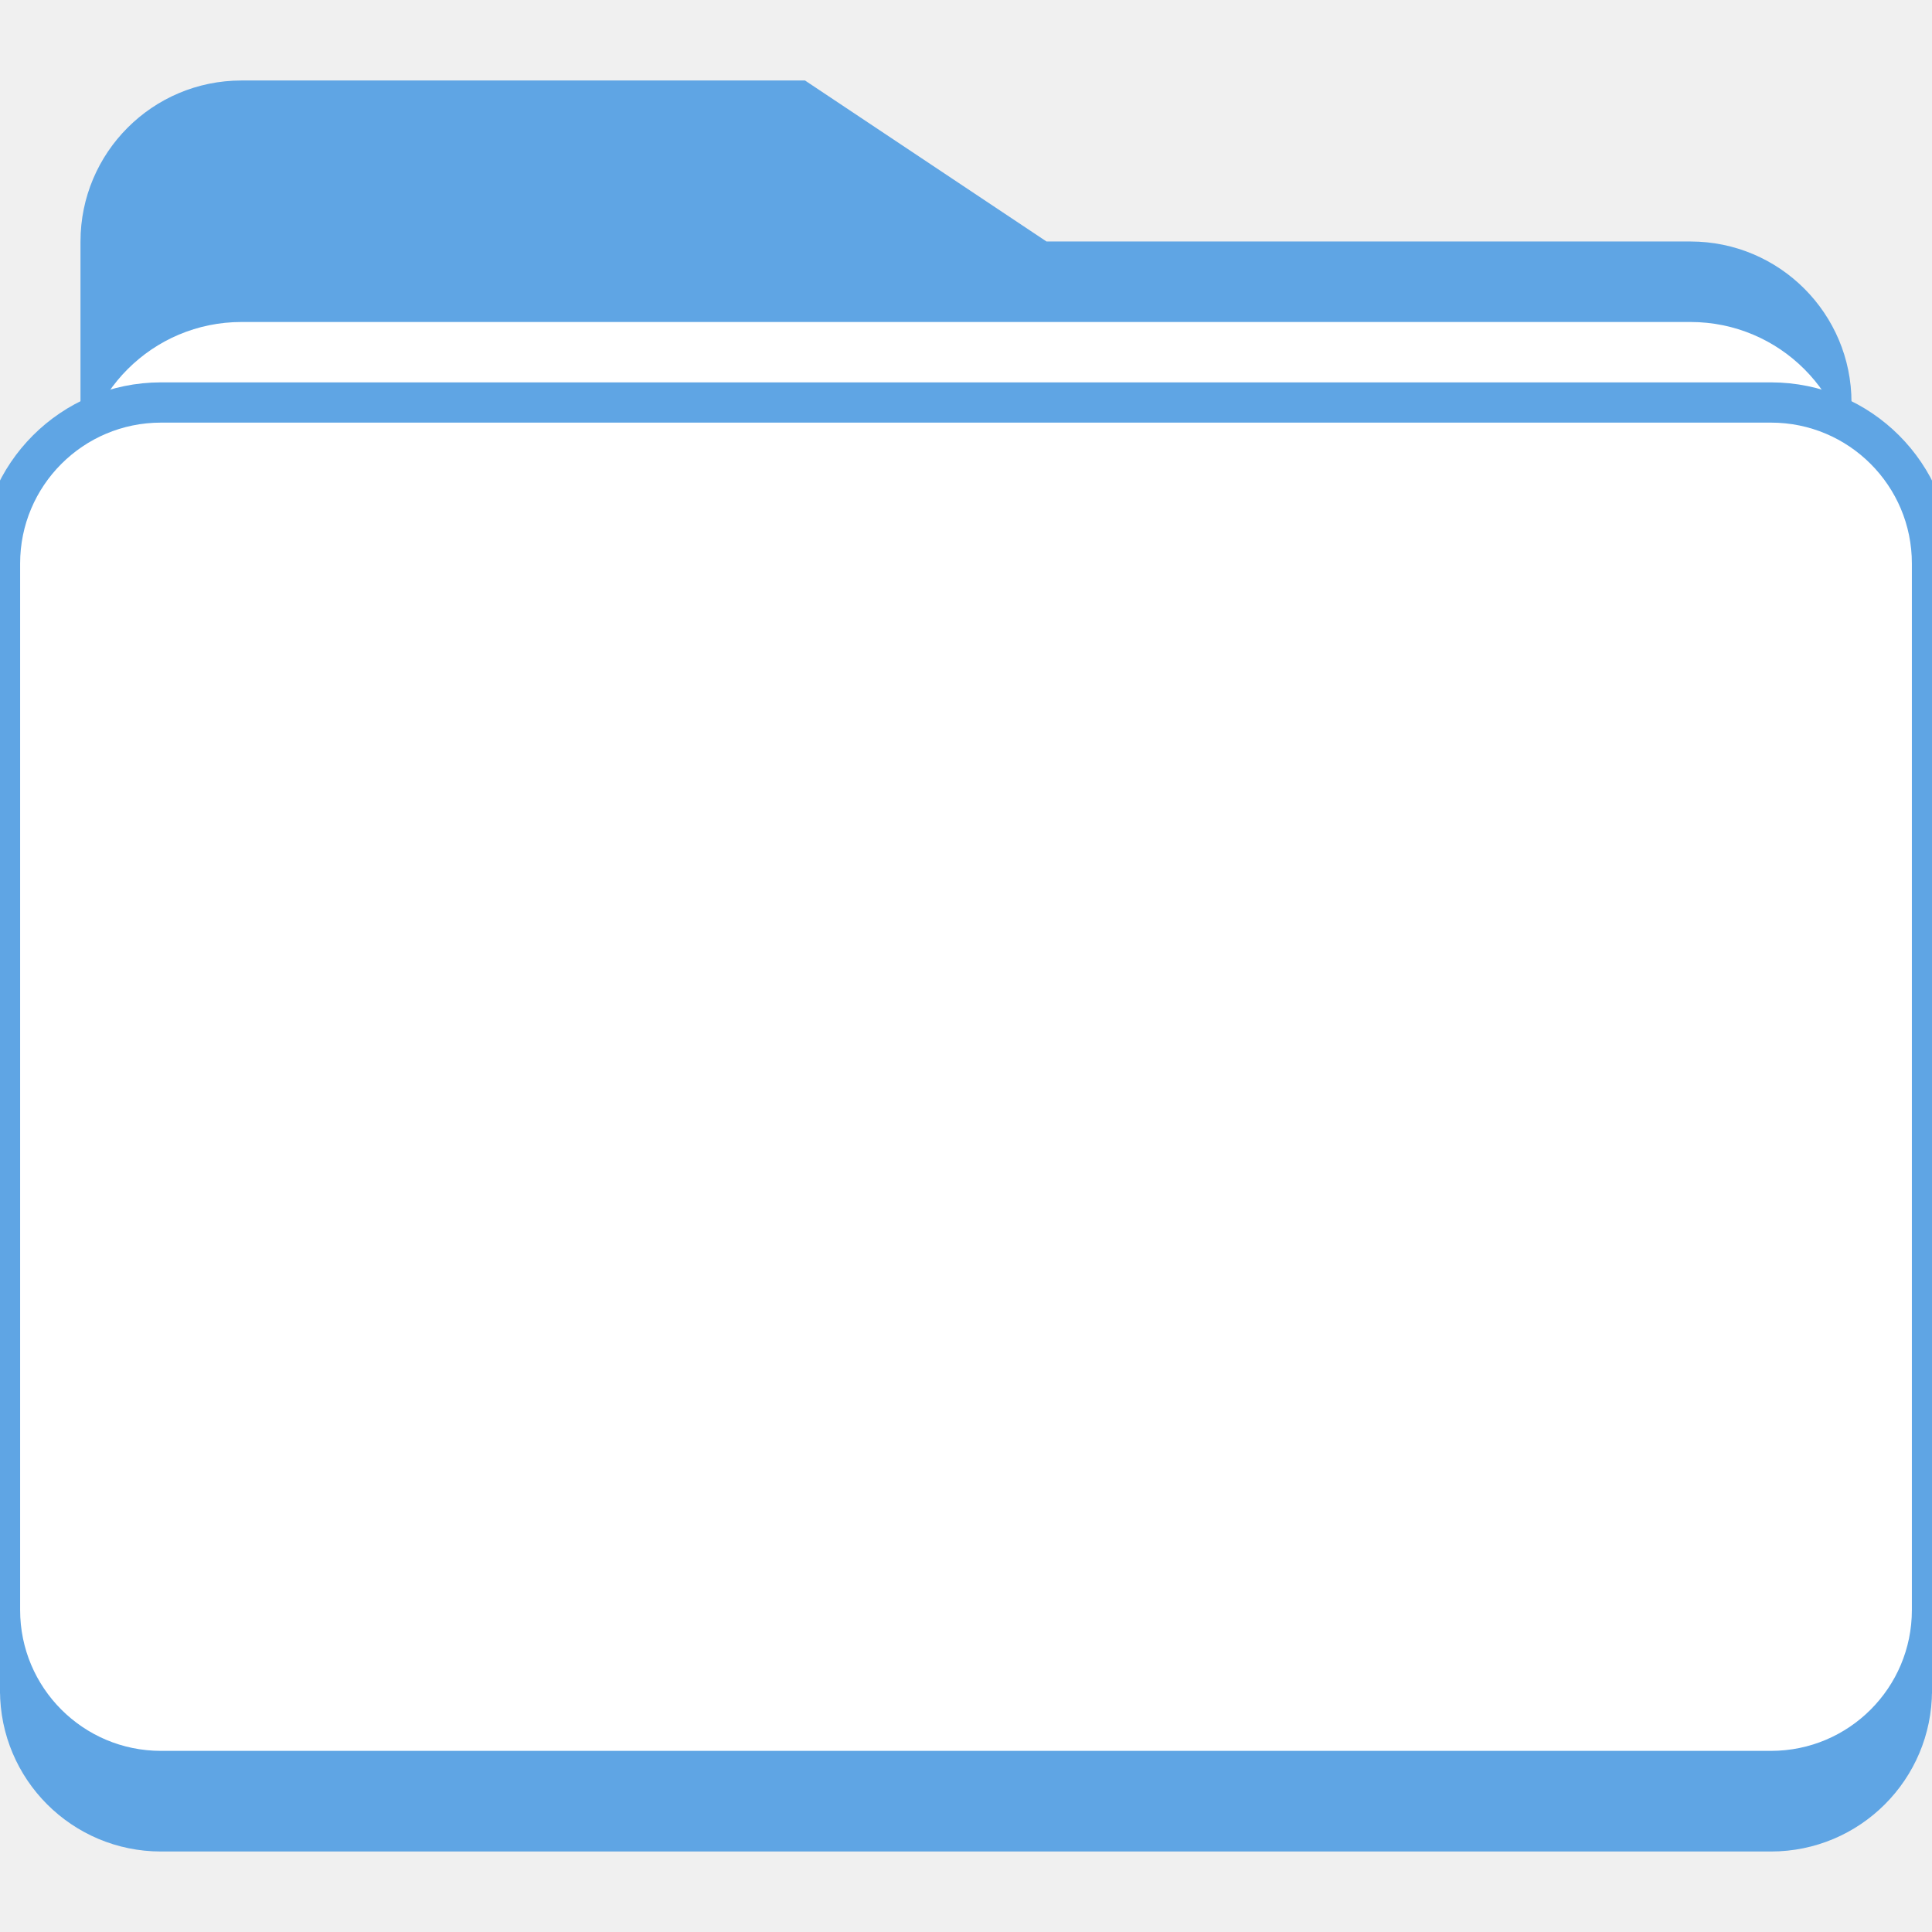
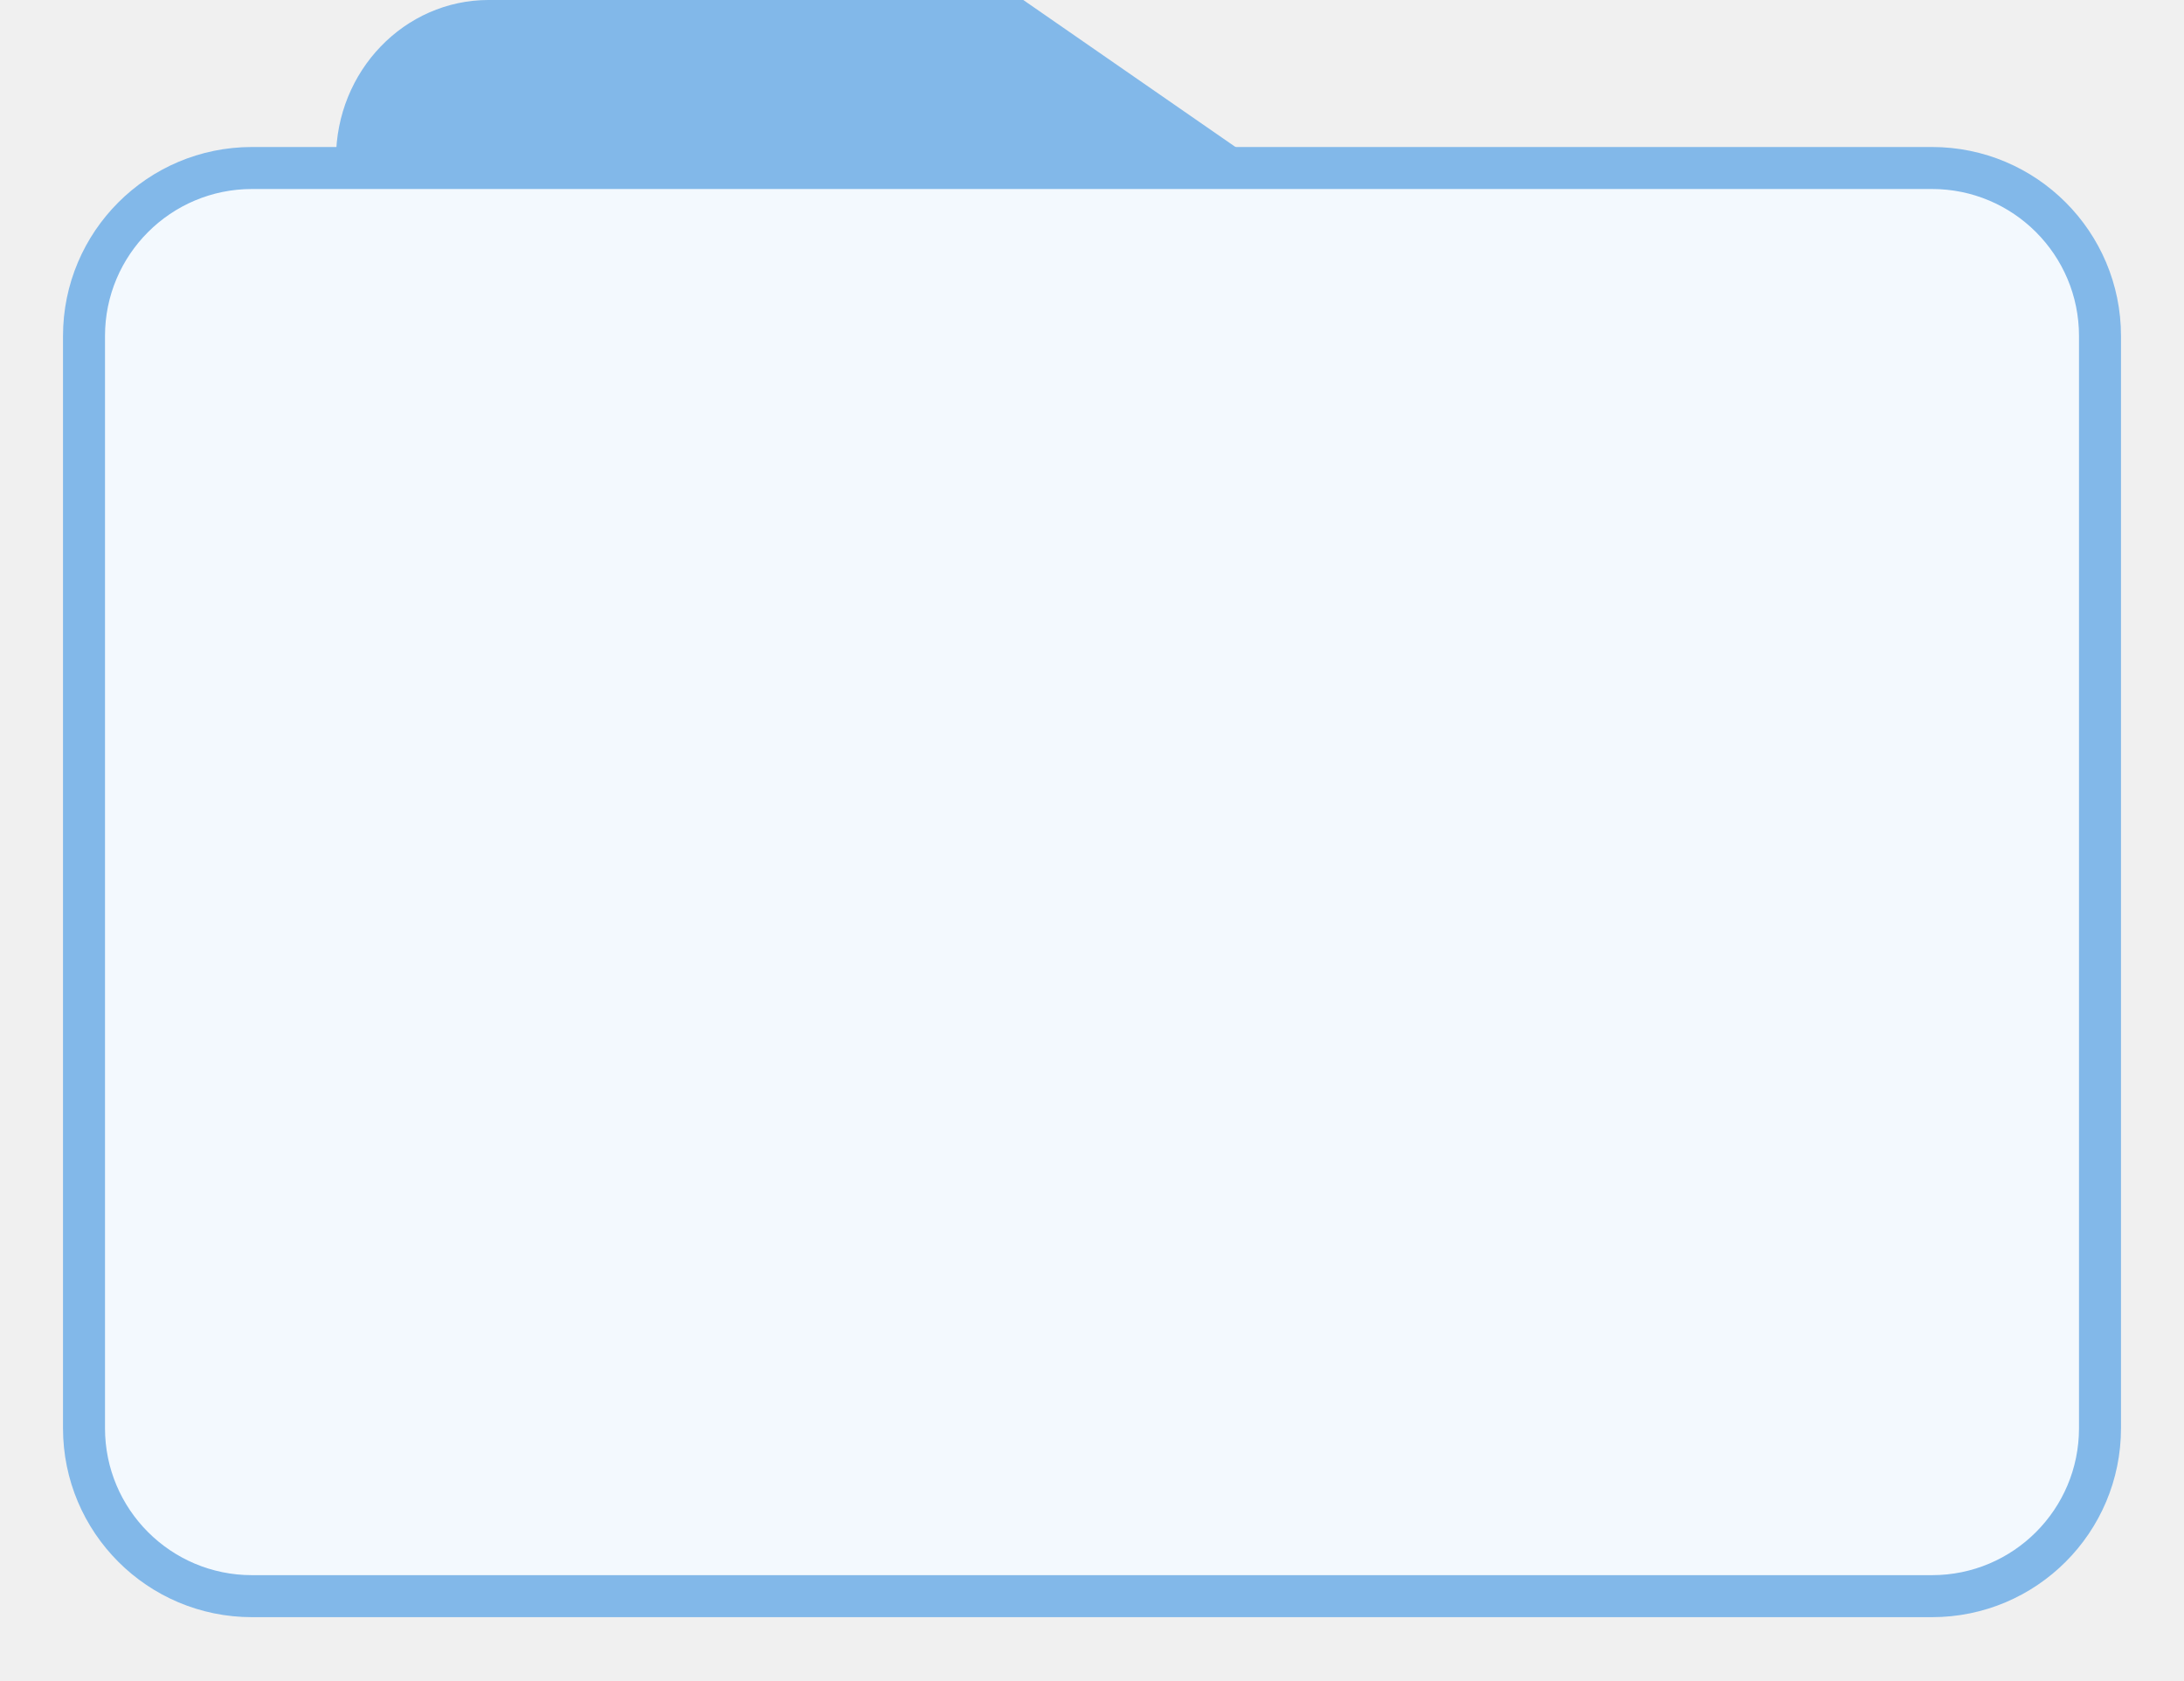
- <svg xmlns="http://www.w3.org/2000/svg" width="24" height="24" id="svg2" version="1.1">
-   <defs id="defs4" />
-   <g id="layer1" transform="translate(0,-1028.362)">
-     <path style="fill:#5FA5E4;fill-opacity:1;fill-rule:nonzero;stroke:none" d="M 2,1033.362 C 0.895,1033.362 0,1034.258 0,1035.362 L 0,1049.362 C 0,1050.467 0.895,1051.362 2,1051.362 L 22,1051.362 C 23.105,1051.362 24,1050.467 24,1049.362 L 24,1035.362 C 24,1034.258 23.105,1033.362 22,1033.362 L 2,1033.362 z" id="path2987-6-10" />
-     <path style="fill:#5FA5E4;fill-opacity:1;fill-rule:nonzero;stroke:none" d="M 3,1029.362 C 1.895,1029.362 1,1030.258 1,1031.362 L 1,1045.362 C 1,1046.467 1.895,1047.362 3,1047.362 L 14,1047.362 19,1047.362 21,1047.362 C 22.105,1047.362 23,1046.467 23,1045.362 L 23,1036.362 23,1033.362 C 23,1032.258 22.105,1031.362 21,1031.362 L 19,1031.362 14,1031.362 13,1031.362 10,1029.362 3,1029.362 z" id="path2987-6-1-6-9" />
-     <path style="fill:#fff;fill-opacity:1;fill-rule:nonzero;stroke:none" d="M 23,1042.362 23,1034.362 C 23,1033.258 22.105,1032.362 21,1032.362 L 10,1032.362 5,1032.362 3,1032.362 C 1.895,1032.362 1,1033.258 1,1034.362 L 1,1042.362 23,1042.362 z" id="path2987-6-1-6-9-1-9" />
-     <path style="fill:#fff;fill-opacity:1;fill-rule:nonzero;stroke:#5FA5E4;stroke-width:0.5;" d="M 2,1033.362 C 0.895,1033.362 0,1034.258 0,1035.362 L 0,1041.362 0,1042.362 0,1048.362 C 0,1049.467 0.895,1050.362 2,1050.362 L 22,1050.362 C 23.105,1050.362 24,1049.467 24,1048.362 L 24,1042.362 24,1041.362 24,1035.362 C 24,1034.258 23.105,1033.362 22,1033.362 L 2,1033.362 z" id="path2987-6-8" />
+ <svg xmlns="http://www.w3.org/2000/svg" width="26px" height="20px" viewBox="0 0 26 20" version="1.1">
+   <description>Created with Sketch (http://www.bohemiancoding.com/sketch)</description>
+   <defs />
+   <g id="Page-1" stroke="none" stroke-width="1" fill="none" fill-rule="evenodd">
+     <g id="folder">
+       <g id="layer1" transform="translate(0, -0.3622)">
+         <path d="M2,2.362 C0.895,2.362 0,3.258 0,4.362 L0,18.362 C0,19.467 0.895,20.362 2,20.362 L22,20.362 C23.105,20.362 24,19.467 24,18.362 L24,4.362 C24,3.258 23.105,2.362 22,2.362 L2,2.362 L2,2.362 Z" id="path2987-6-10" />
+         <path d="M5.818,0.362 C4.814,0.362 4,1.208 4,2.251 L4,15.473 C4,16.517 4.814,17.362 5.818,17.362 L15.818,17.362 L20.364,17.362 L22.182,17.362 C23.186,17.362 24,16.517 24,15.473 L24,6.973 L24,4.14 C24,3.097 23.186,2.251 22.182,2.251 L20.364,2.251 L15.818,2.251 L14.909,2.251 L12.182,0.362 L5.818,0.362 L5.818,0.362 Z" id="path2987-6-1-6-9" fill="#82B8E9" />
+         <path d="M24,11.362 L24,3.362 C24,2.258 23.023,1.362 21.818,1.362 L9.818,1.362 L4.364,1.362 L2.182,1.362 C0.977,1.362 0,2.258 0,3.362 L0,11.362 L24,11.362 L24,11.362 Z" id="path2987-6-1-6-9-1-9" />
+         <path d="M3,2.362 C1.895,2.362 1,3.258 1,4.362 L1,10.362 L1,11.362 L1,17.362 C1,18.467 1.895,19.362 3,19.362 L23,19.362 C24.105,19.362 25,18.467 25,17.362 L25,11.362 L25,10.362 L25,4.362 C25,3.258 24.105,2.362 23,2.362 L3,2.362 L3,2.362 Z" id="path2987-6-8" stroke="#82B8E9" stroke-width="0.5" fill="#F3F9FE" />
+       </g>
+     </g>
  </g>
</svg>
